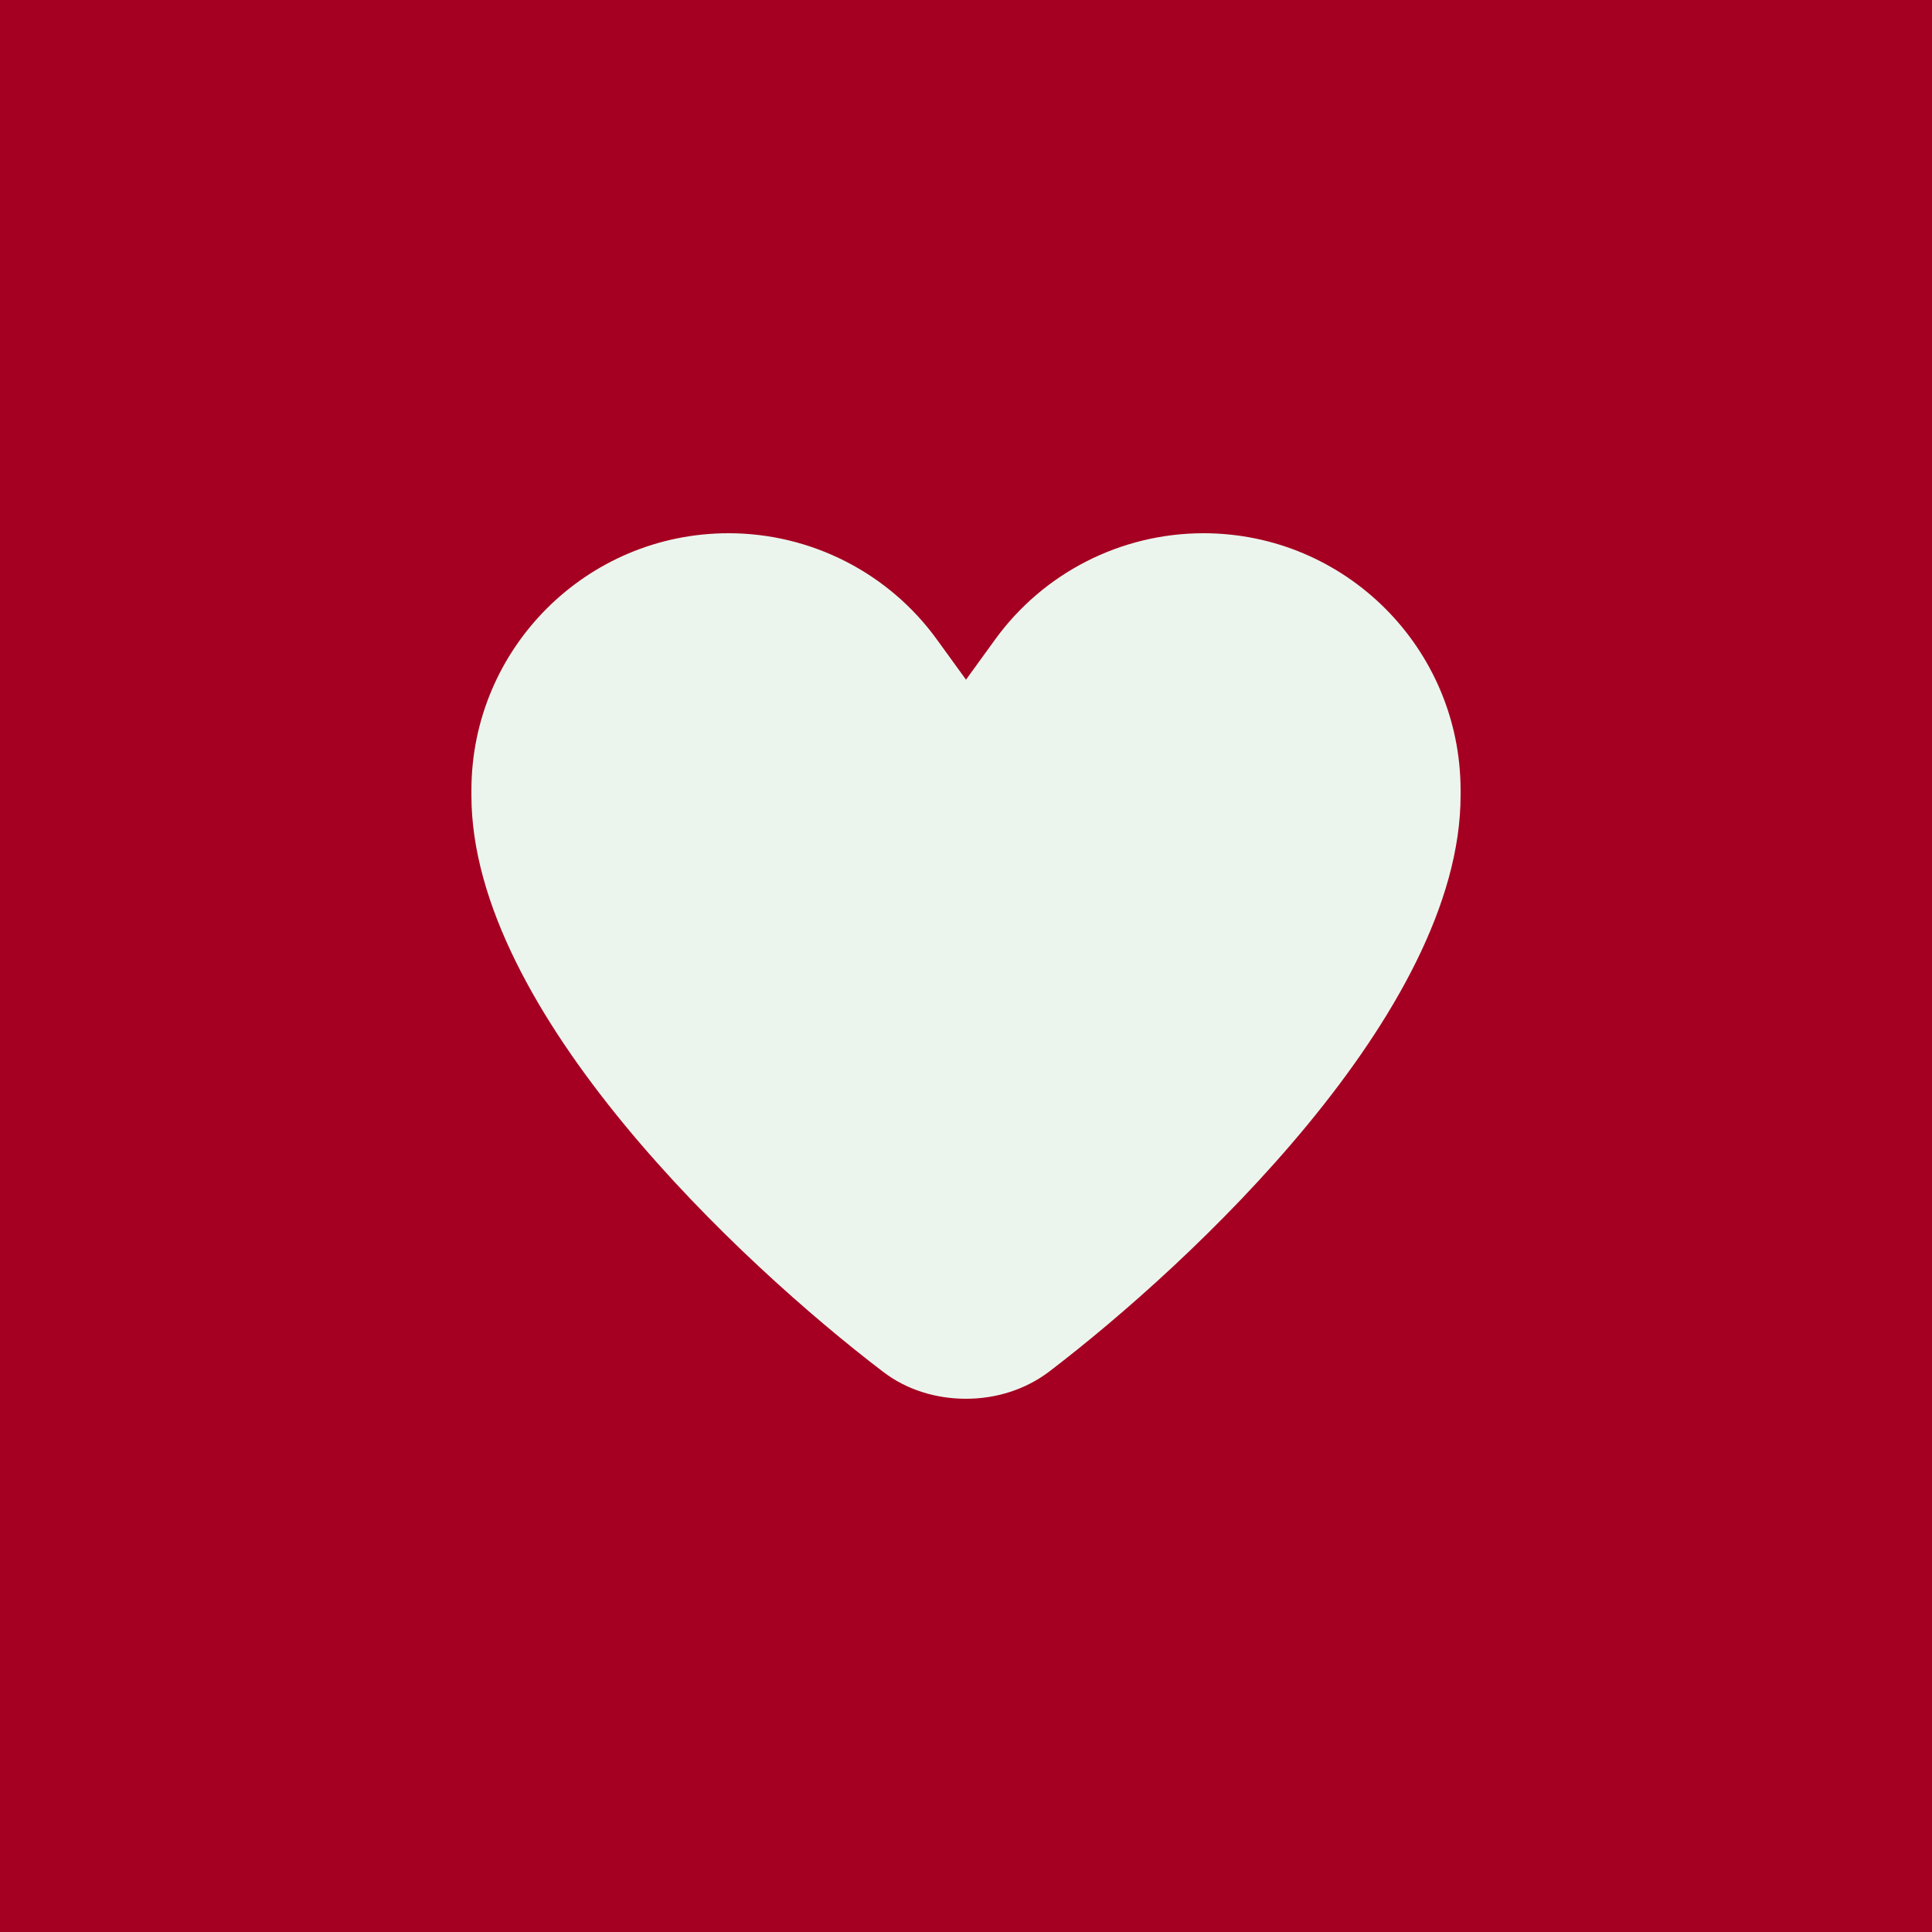
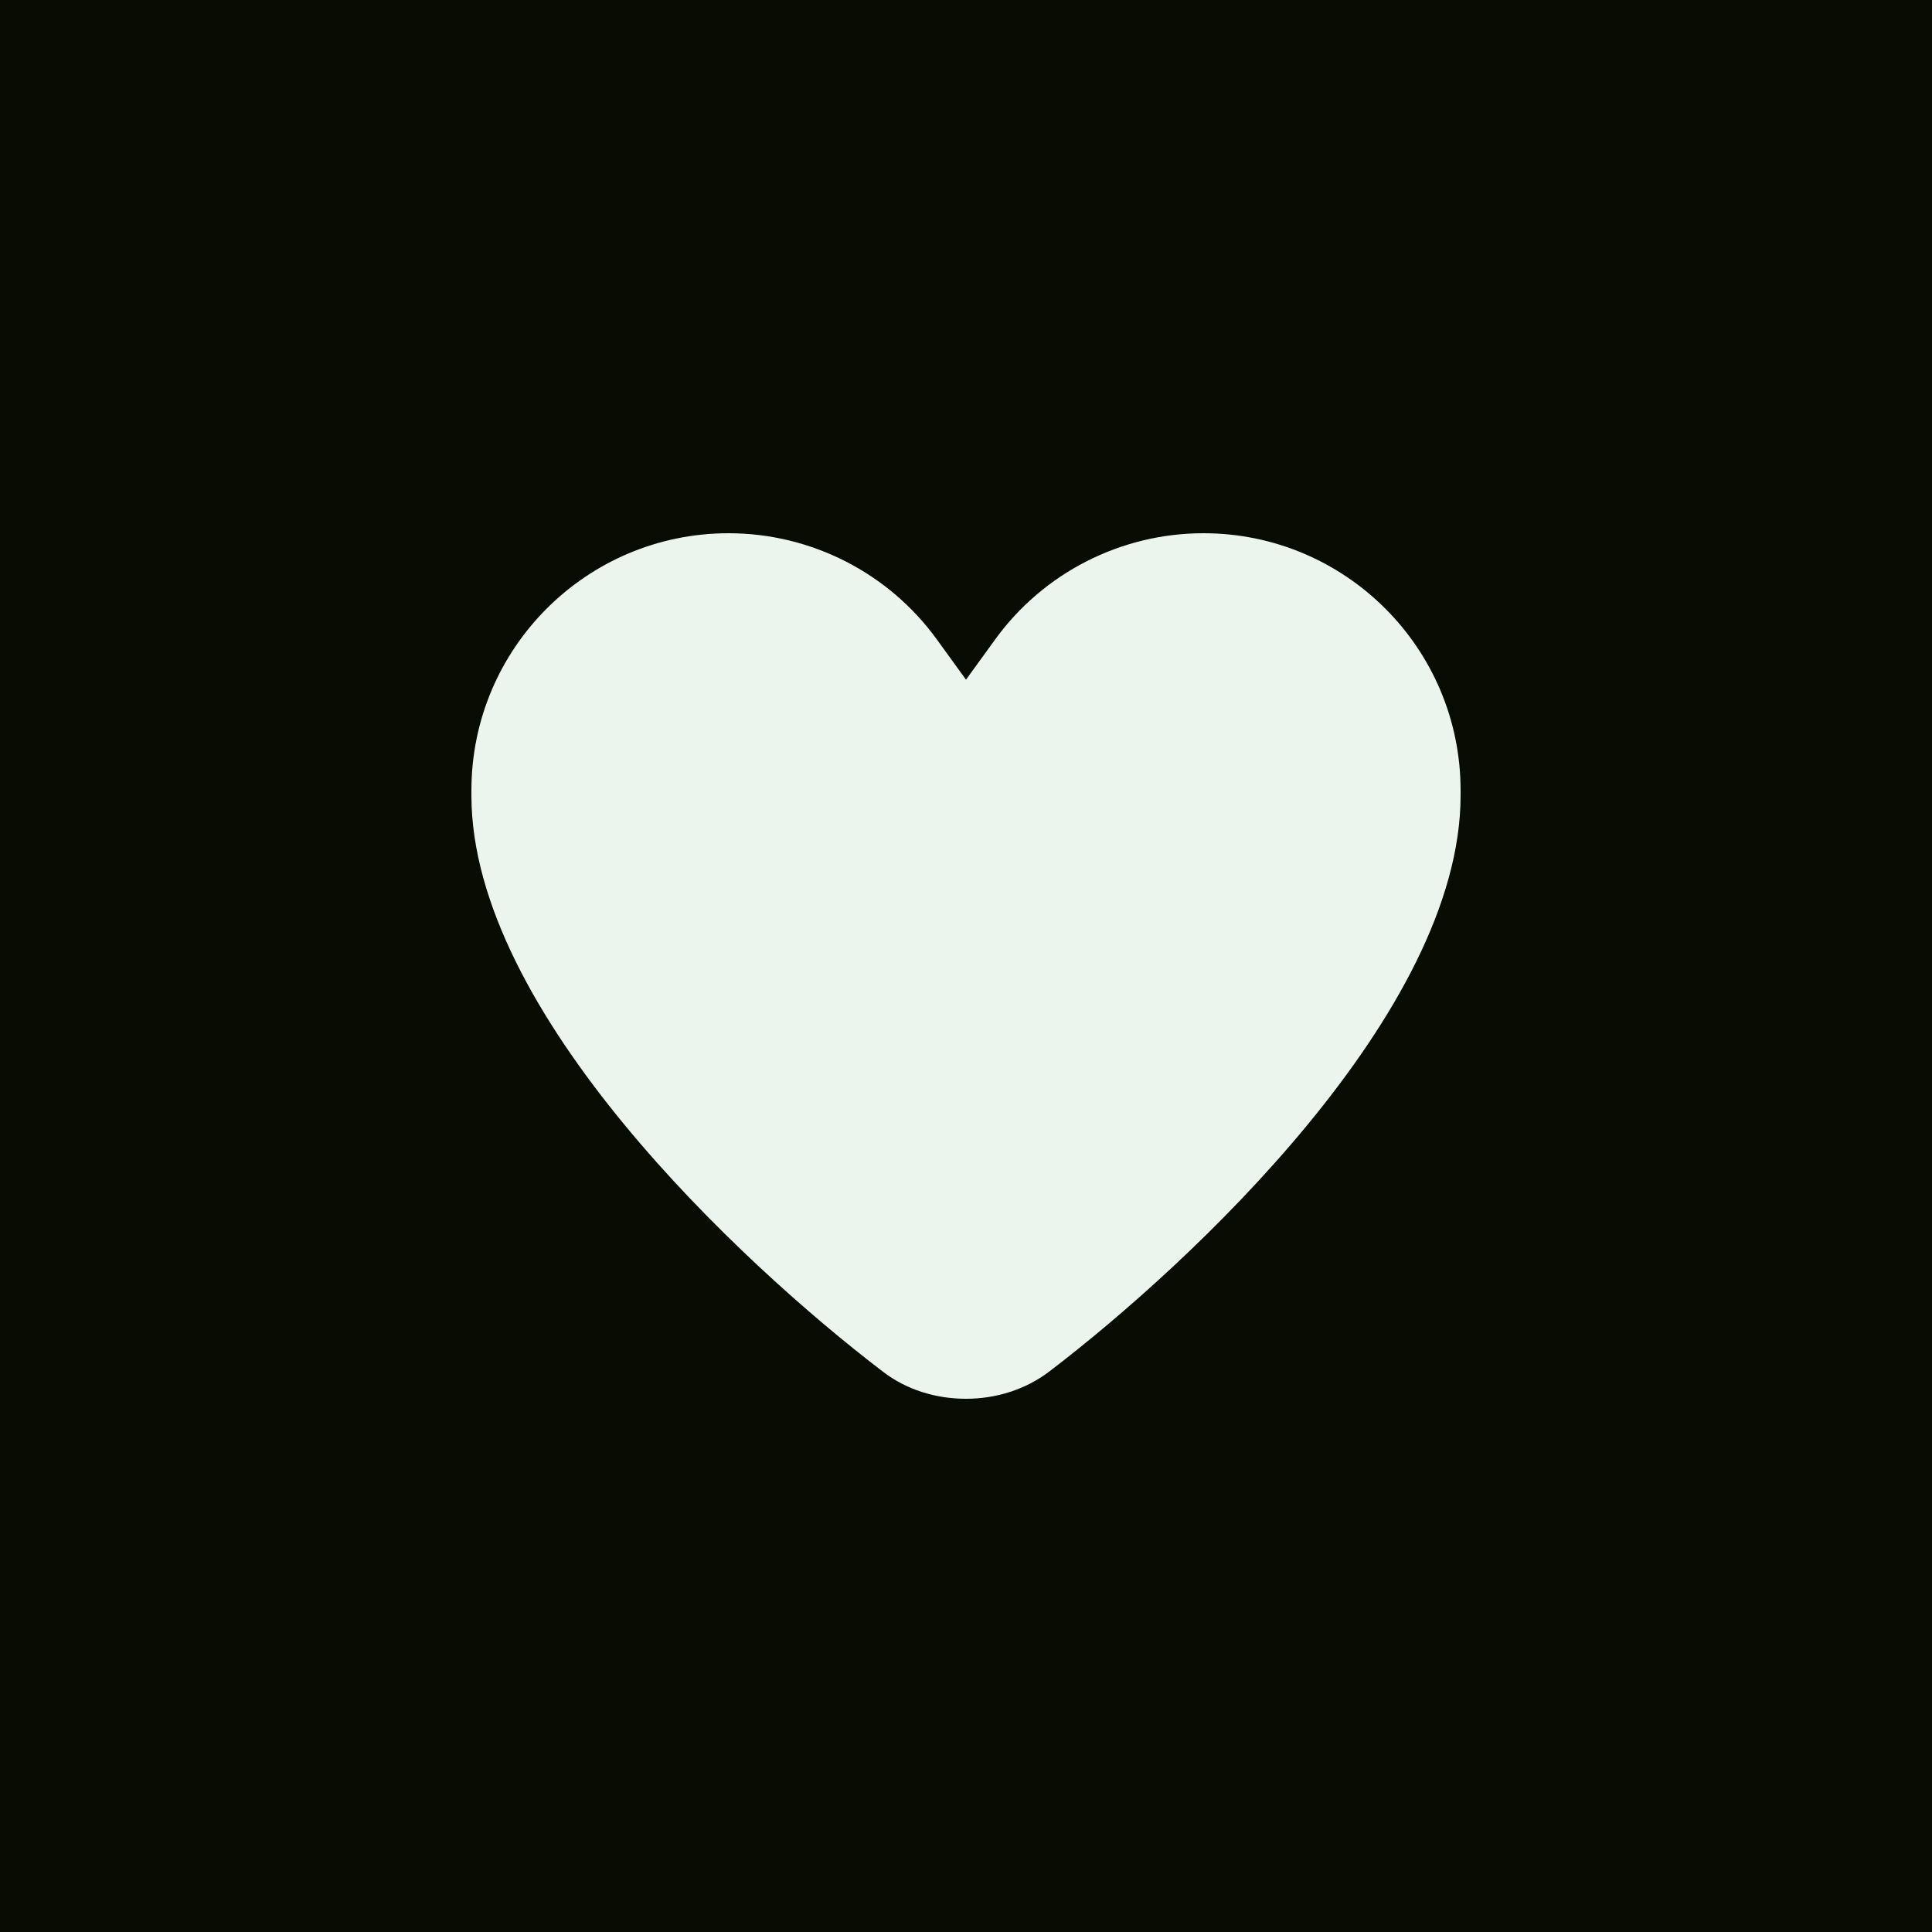
<svg xmlns="http://www.w3.org/2000/svg" viewBox="0 0 1000 1000">
-   <defs>
-     <style>
-       .cls-1{fill:#a50021}
-       .cls-2{fill:#ebf5ee}
-     </style>
-   </defs>
  <g id="Layer_1" data-name="Layer 1">
-     <path d="M0 0 L1000 0 L1000 1000 L0 1000 Z" class="cls-1" />
-     <path d="M485 331.1 L500 351.8 L515 331.1 C540 296.5 580.2 276 622.9 276 C696.4 276 756 335.6 756 409.1 L756 411.7 C756 523.9 616.1 654.2 543.1 709.9 C530.7 719.3 515.5 724 500 724 C484.5 724 469.2 719.4 456.9 709.9 C383.9 654.2 244 523.9 244 411.7 L244 409.1 C244 335.6 303.6 276 377.1 276 C419.8 276 460 296.5 485 331.1 Z" class="cls-2" />
+     <path d="M0 0 L1000 0 L1000 1000 L0 1000 Z" fill="#090c02" />
+     <path d="M485 331.1 L500 351.8 L515 331.1 C540 296.5 580.2 276 622.9 276 C696.4 276 756 335.6 756 409.1 L756 411.7 C756 523.9 616.1 654.2 543.1 709.9 C530.7 719.3 515.5 724 500 724 C484.5 724 469.2 719.4 456.9 709.9 C383.9 654.2 244 523.9 244 411.7 L244 409.1 C244 335.6 303.6 276 377.1 276 C419.8 276 460 296.5 485 331.1 Z" fill="#ebf5ee" />
  </g>
</svg>
